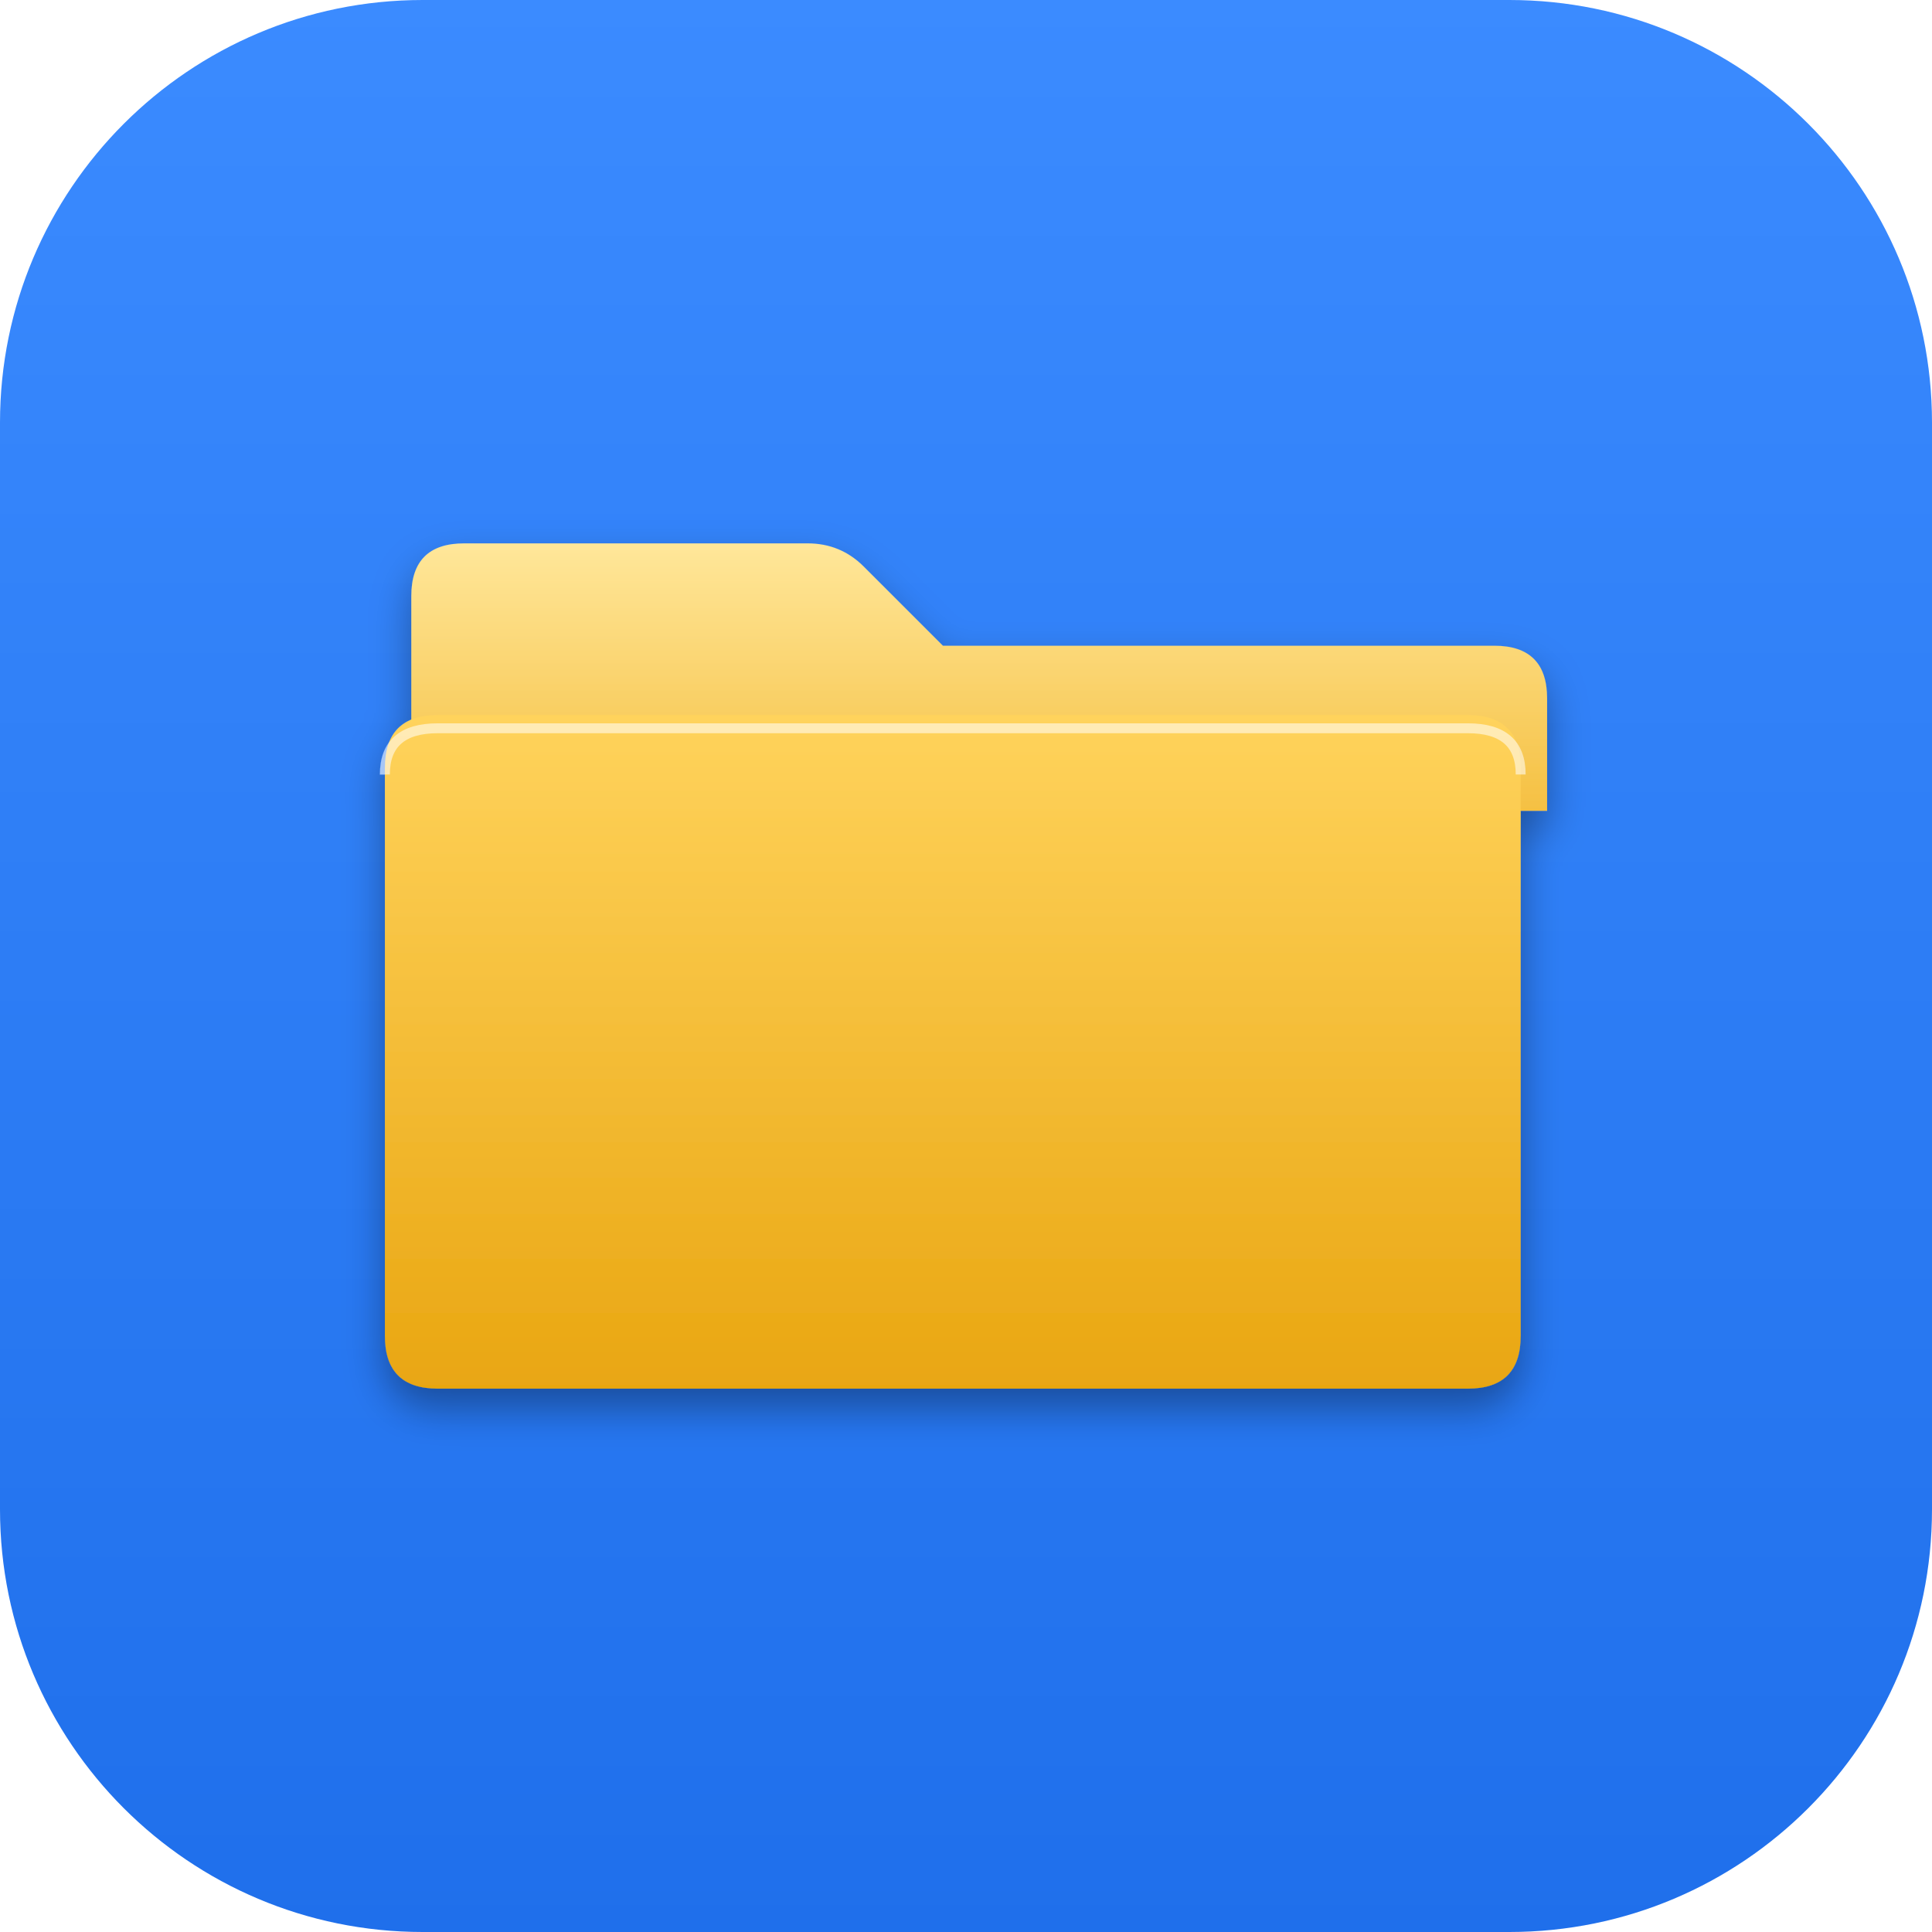
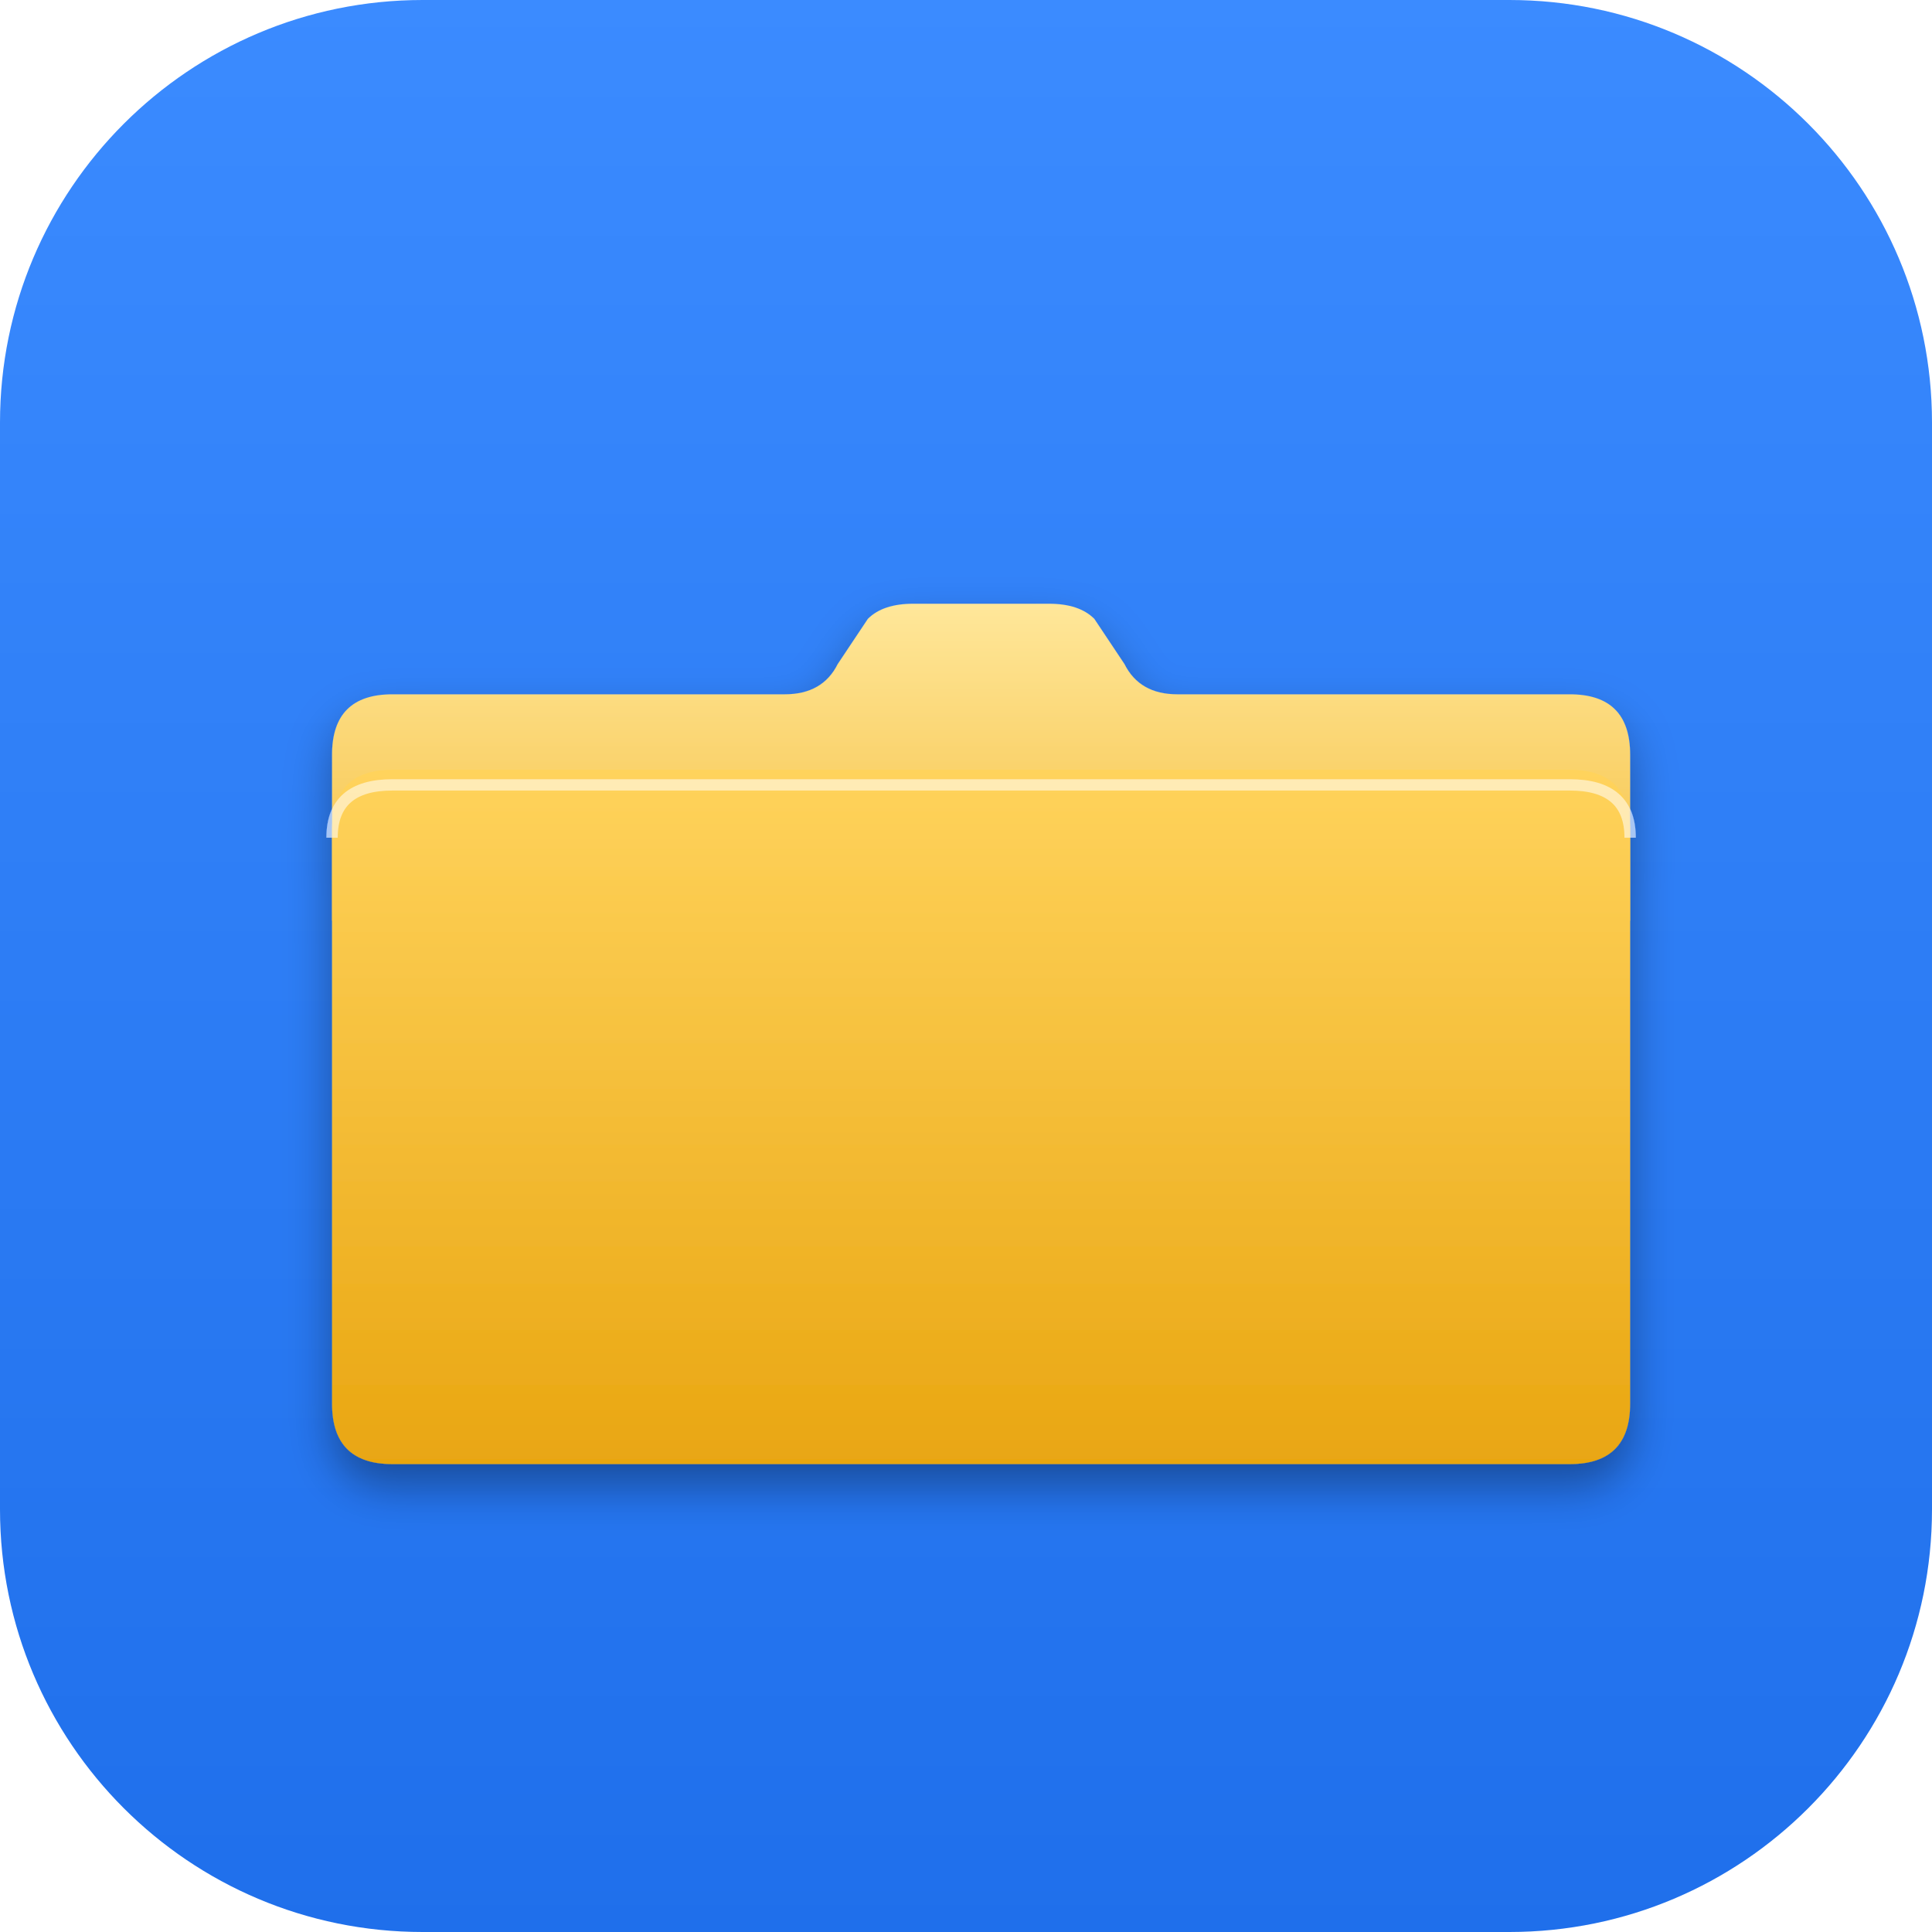
<svg xmlns="http://www.w3.org/2000/svg" viewBox="0 0 512 512">
  <defs>
    <linearGradient id="bg" x1="0" y1="0" x2="0" y2="1">
      <stop offset="0%" stop-color="#3b8bff" />
      <stop offset="100%" stop-color="#1f6feb" />
    </linearGradient>
    <linearGradient id="folderBack" x1="0" y1="0" x2="0" y2="1">
      <stop offset="0%" stop-color="#ffe79a" />
      <stop offset="100%" stop-color="#f5c042" />
    </linearGradient>
    <linearGradient id="folderFront" x1="0" y1="0" x2="0" y2="1">
      <stop offset="0%" stop-color="#ffd35c" />
      <stop offset="100%" stop-color="#e9a611" />
    </linearGradient>
    <filter id="softShadow" x="-20%" y="-20%" width="140%" height="140%">
      <feGaussianBlur in="SourceAlpha" stdDeviation="6" />
      <feOffset dy="6" result="off" />
      <feComponentTransfer>
        <feFuncA type="linear" slope="0.35" />
      </feComponentTransfer>
      <feMerge>
        <feMergeNode />
        <feMergeNode in="SourceGraphic" />
      </feMerge>
    </filter>
  </defs>
  <rect width="512" height="512" rx="112" fill="url(#bg)" />
-   <g filter="url(#softShadow)" transform="translate(95 137) scale(0.875)">
-     <path d="M16 24          q0-16 16-16          h104          q10 0 17 7          l24 24          h167          q16 0 16 16          v34          H16          z" fill="url(#folderBack)" />
-     <path d="M8 76          q0-16 16-16          h312          q16 0 16 16          v172          q0 16-16 16          H24          q-16 0-16-16          z" fill="url(#folderFront)" />
-     <path d="M8 78          q0-14 16-14          h312          q16 0 16 14" fill="none" stroke="rgba(255,255,255,0.55)" stroke-width="3" />
+   <g filter="url(#softShadow)" transform="translate(80 124) scale(1)">
+     <path d="M8 76          q0-16 16-16          h104          q10 0 14-8          l8-12          q4-4 12-4          h36          q8 0 12 4          l8 12          q4 8 14 8          h104          q16 0 16 16          v44          H8          z" fill="url(#folderBack)" />
+     <path d="M8 96          q0-16 16-16          h312          q16 0 16 16          v152          q0 16-16 16          H24          q-16 0-16-16          z" fill="url(#folderFront)" />
+     <path d="M8 98          q0-14 16-14          h312          q16 0 16 14" fill="none" stroke="rgba(255,255,255,0.55)" stroke-width="3" />
  </g>
</svg>
